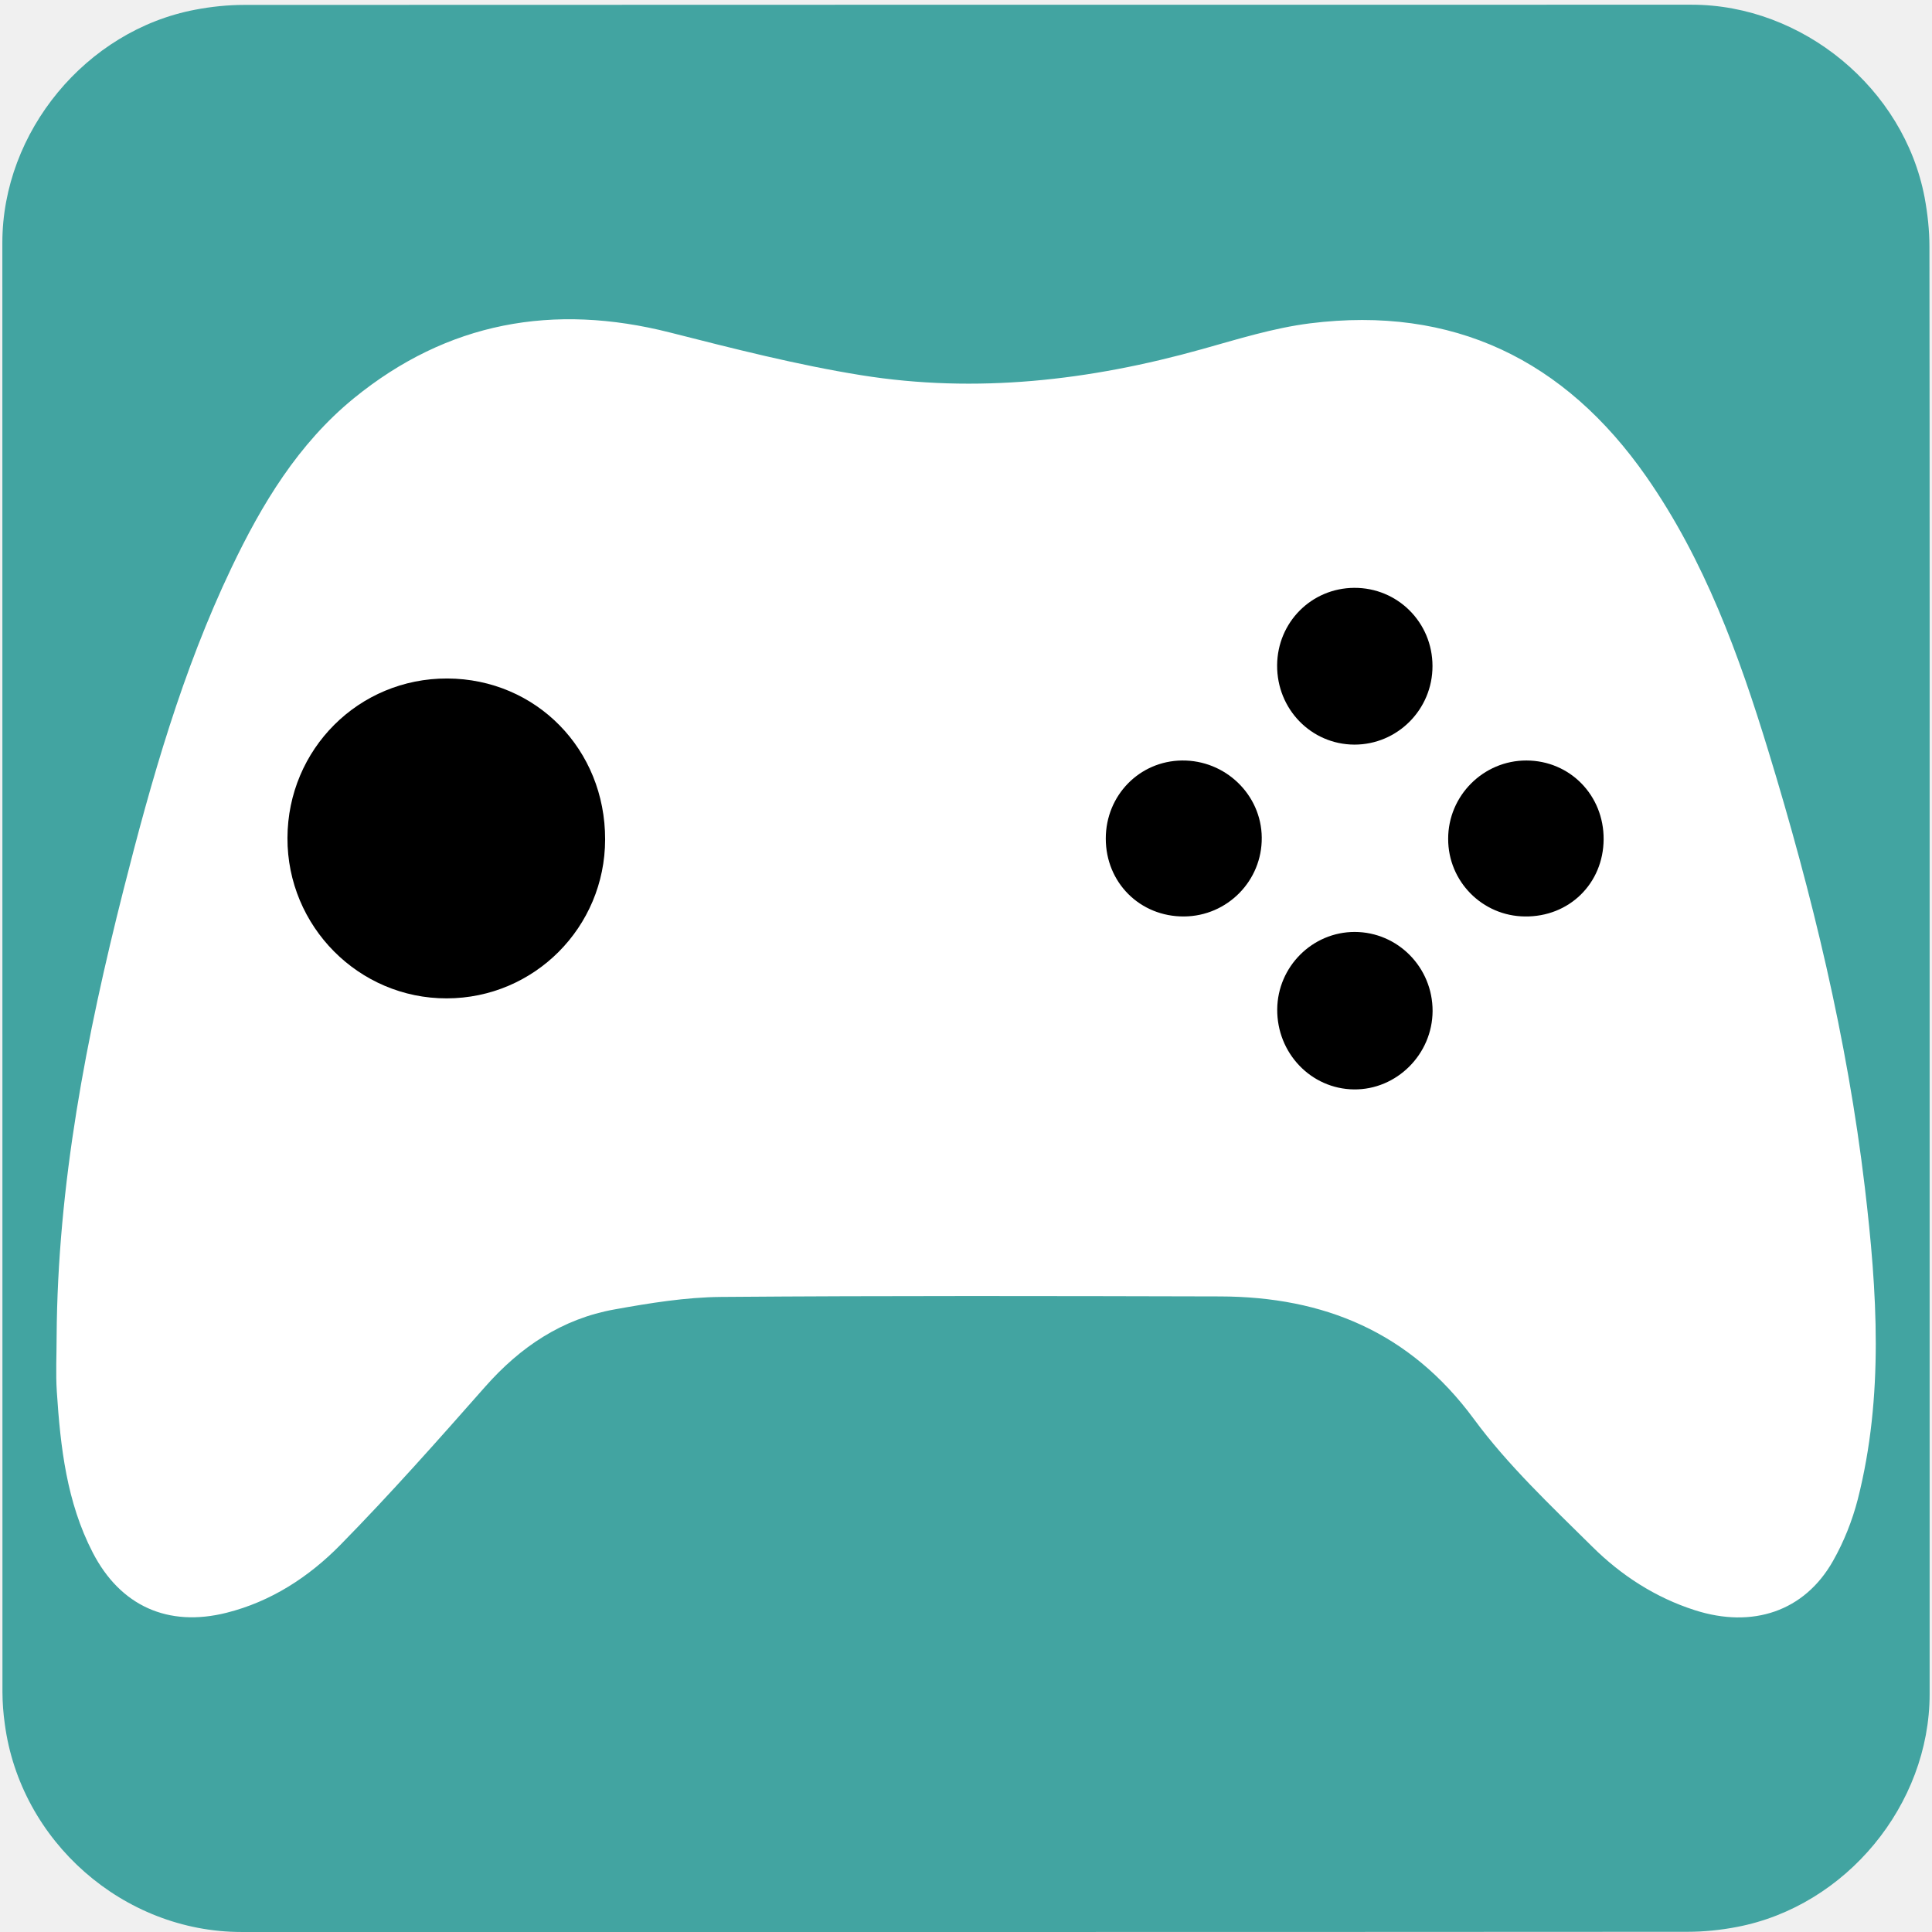
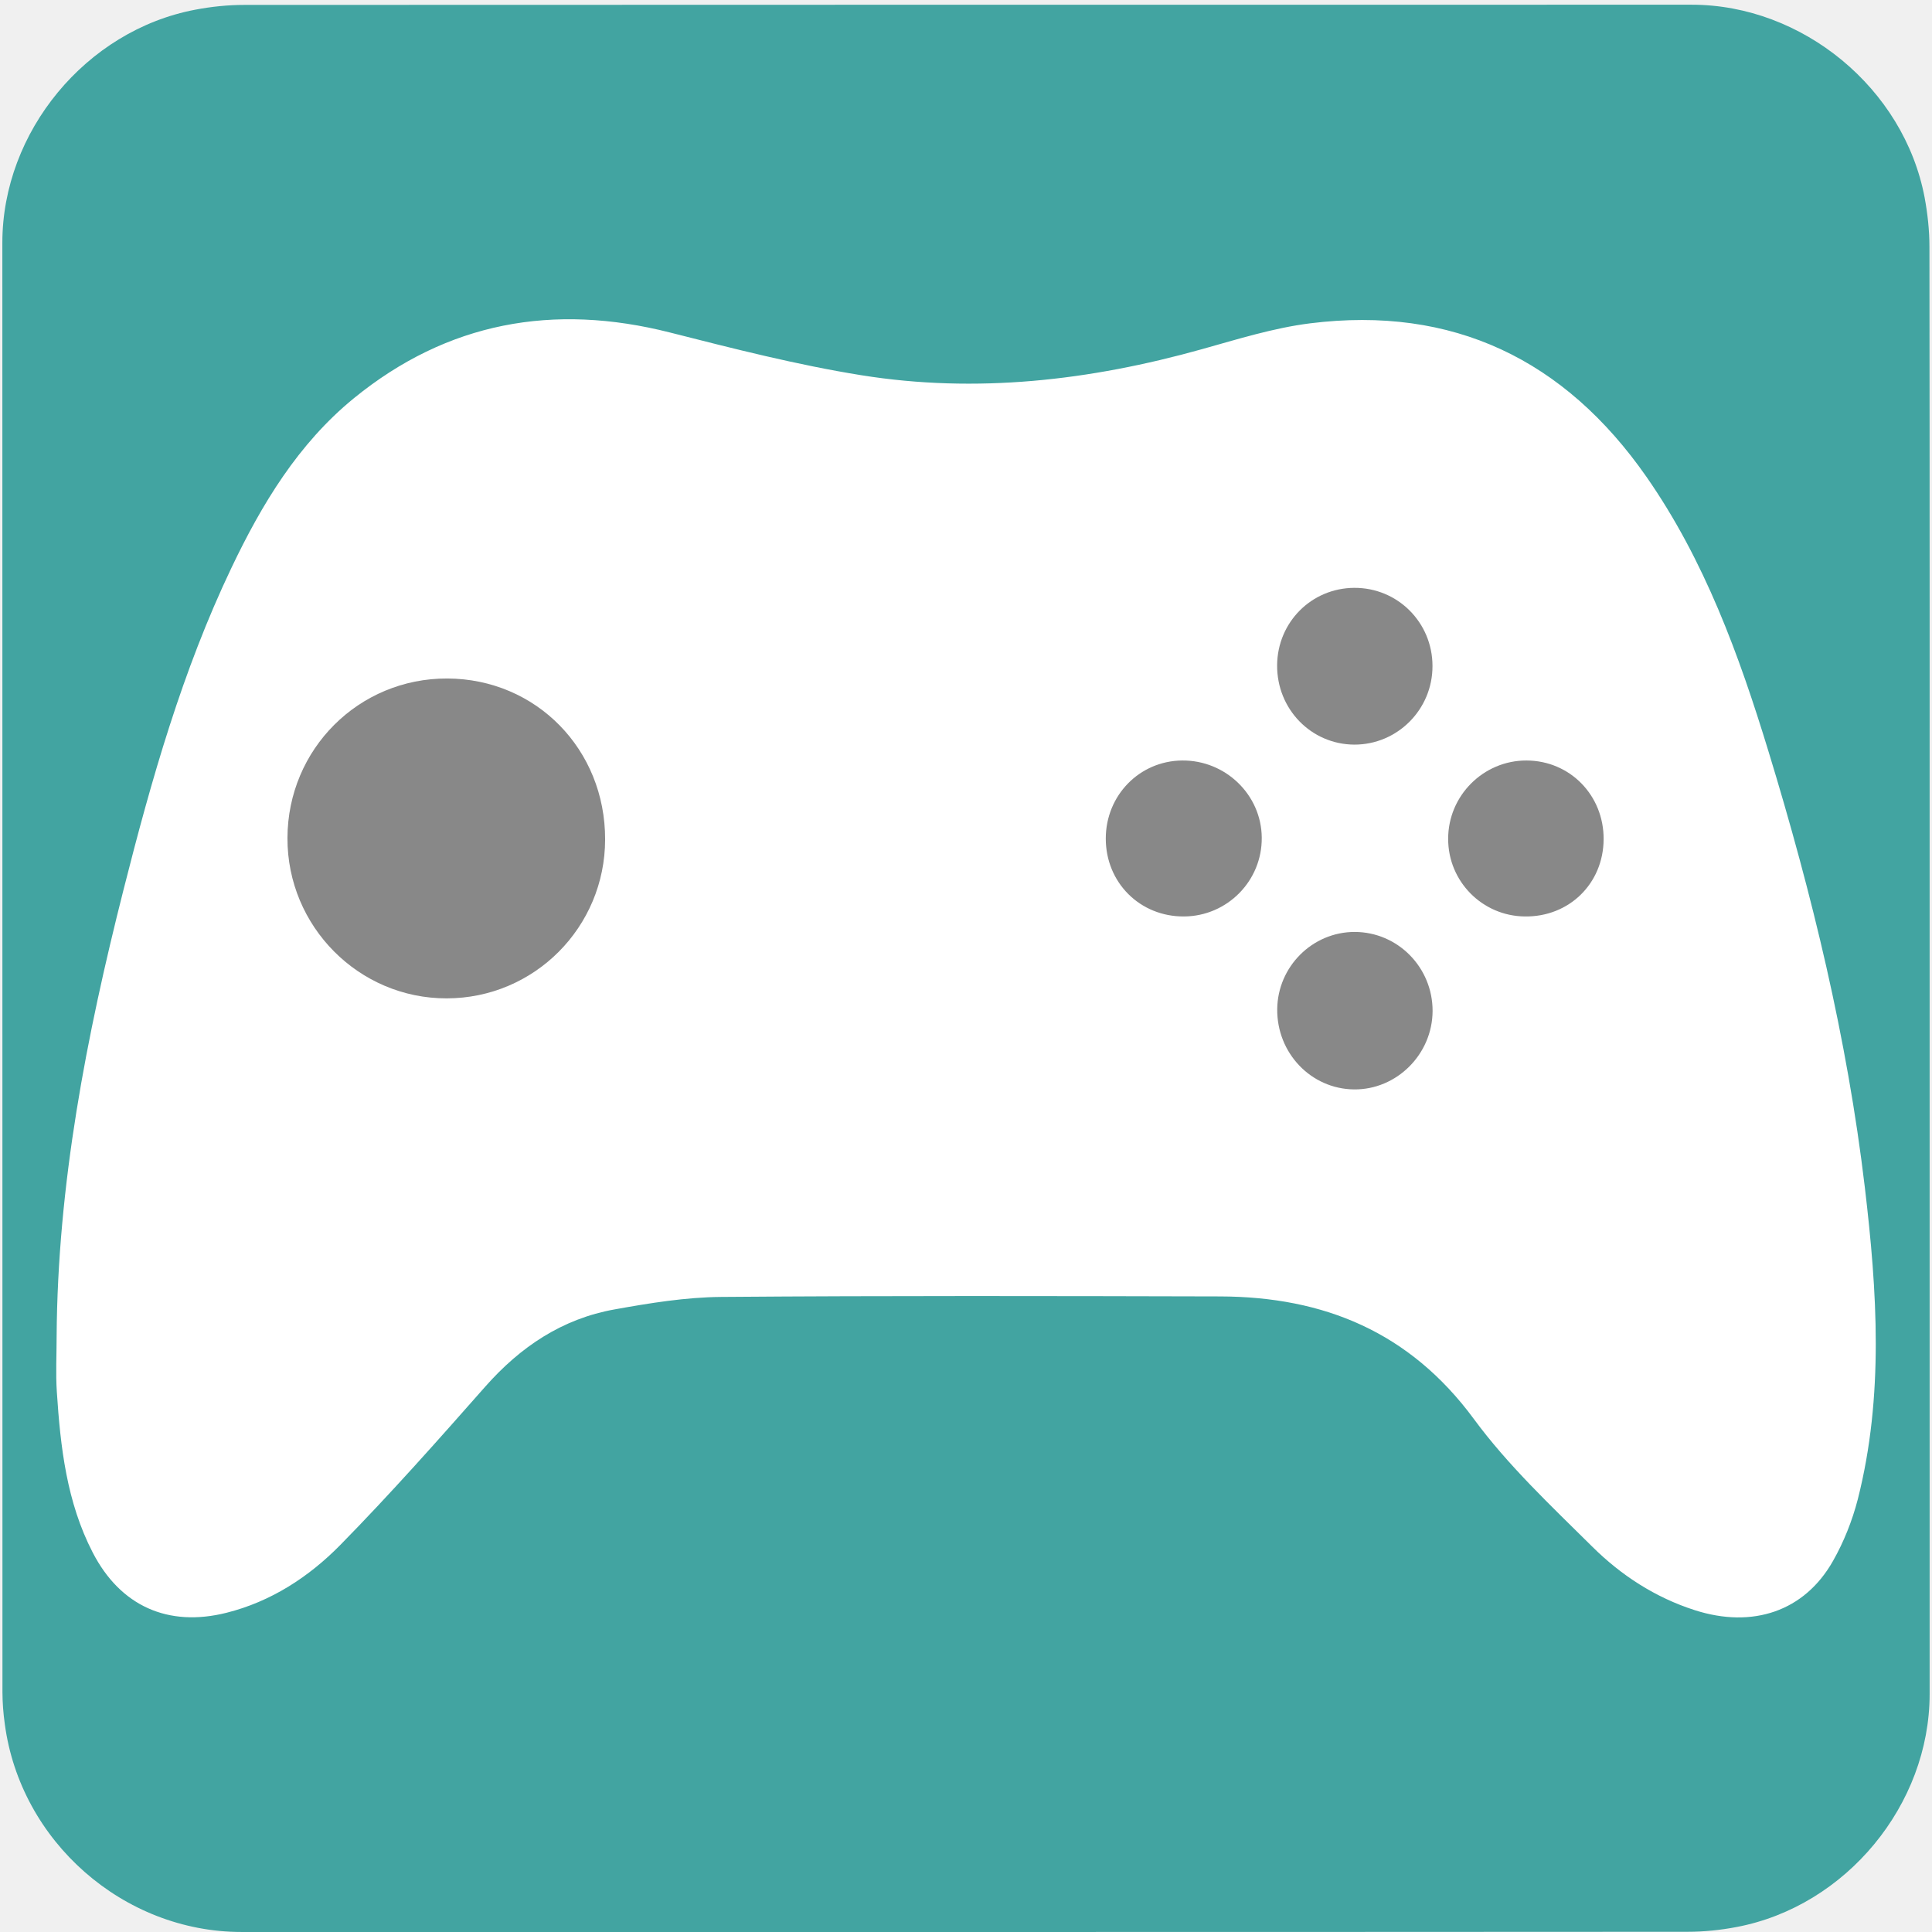
<svg xmlns="http://www.w3.org/2000/svg" id="gaming" viewBox="0 0 769 769" width="500" height="500" shape-rendering="geometricPrecision" text-rendering="geometricPrecision" version="1.1">
  <style id="rumble">
    @keyframes controller_animation_move__to{0%,33.333%,40%,50%,56.667%,66.667%,73.333%,to{transform:translate(384.4997px,385.4272px)}36.667%{transform:translate(384.5px,399.9113px)}53.333%{transform:translate(384.5px,374.5641px)}70%{transform:translate(384.5px,398.1008px)}}@keyframes controller_animation_rotate__tr{0%,40%,56.667%{transform:rotate(0deg);animation-timing-function:step-end}33.333%,53.333%,66.667%{transform:rotate(-5deg);animation-timing-function:step-end}36.667%,50%,70%{transform:rotate(5deg);animation-timing-function:step-end}73.333%,to{transform:rotate(0deg)}}#controller_animation_move{animation:controller_animation_move__to 3000ms linear infinite normal forwards}#controller_animation_rotate{animation:controller_animation_rotate__tr 3000ms linear infinite normal forwards}
  </style>
  <g id="background" transform="matrix(4 0 0 4 -842.943 -2257.326)">
    <path id="sqaure" d="M402.75 660.71v72.19c0 11.03-8.32 21.11-19.18 23.18-1.61.31-3.27.48-4.9.48-47.97.03-95.93.02-143.9.02-11.76 0-22.02-9.02-23.56-20.72a23.27 23.27 0 01-.23-3.12c-.01-48.09-.01-96.18-.01-144.26 0-11.03 8.32-21.12 19.18-23.18 1.61-.31 3.27-.48 4.9-.48 48.01-.02 96.02-.02 144.02-.02 11.03 0 21.13 8.33 23.18 19.18.3 1.61.48 3.27.48 4.9.03 23.94.02 47.89.02 71.83z" fill="#42A4A1" stroke="none" stroke-width="1" />
  </g>
  <g id="controller_animation_move" transform="translate(384.5 385.427)">
    <g id="controller_animation_rotate">
      <g id="controller_group" transform="matrix(4 0 0 4 -1227.442 -2642.725)" stroke="none" stroke-width="1">
        <path id="controller_body" d="M396.3 682.46c-1.75-14.77-5.25-29.18-9.59-43.38-2.93-9.59-6.35-19-12.14-27.31-8.13-11.66-19.25-17.05-33.48-15.27-3.64.46-7.2 1.58-10.75 2.57-11.14 3.12-22.45 4.43-33.91 2.59-6.41-1.03-12.73-2.65-19.03-4.25-11.59-2.94-22.14-1.05-31.46 6.55-5.53 4.52-9.15 10.52-12.18 16.88-4.88 10.23-7.96 21.07-10.73 32.01-3.7 14.61-6.57 29.36-6.66 44.51 0 1.82-.1 3.64.02 5.45.36 5.51.98 10.99 3.57 16 2.75 5.33 7.5 7.46 13.31 6 4.43-1.11 8.19-3.56 11.31-6.73 4.99-5.08 9.72-10.42 14.43-15.76 3.5-3.97 7.67-6.77 12.89-7.7 3.5-.63 7.06-1.21 10.6-1.24 16.55-.13 33.1-.09 49.65-.05 10.34.03 18.88 3.55 25.25 12.2 3.4 4.62 7.68 8.64 11.78 12.7 2.87 2.85 6.27 5.06 10.2 6.32 5.76 1.85 10.92.11 13.75-4.89 1.08-1.9 1.92-4.01 2.47-6.14 2.61-10.27 1.93-20.69.7-31.06z" fill="#FFF" />
-         <path id="button1" d="M255.19 663.67c-8.75.02-15.88-7.16-15.85-15.96.03-8.85 7.1-15.9 15.91-15.87 8.84.04 15.72 7.06 15.7 16.02-.01 8.73-7.05 15.8-15.76 15.81z" fill="#000" />
-         <path id="button2" d="M328.56 655.52c-4.38.03-7.79-3.36-7.79-7.75 0-4.29 3.34-7.72 7.58-7.77 4.32-.05 7.9 3.4 7.94 7.66.05 4.3-3.42 7.83-7.73 7.86z" fill="#000" />
-         <path id="button3" d="M345.46 672.73c-4.27-.05-7.67-3.62-7.63-7.98.04-4.24 3.5-7.69 7.71-7.69 4.29.01 7.76 3.53 7.75 7.87-.02 4.31-3.58 7.85-7.83 7.8z" fill="#000" />
-         <path id="button4" d="M345.5 638.42c-4.29-.02-7.71-3.53-7.68-7.9.03-4.27 3.41-7.67 7.66-7.7 4.32-.03 7.8 3.44 7.8 7.78.01 4.32-3.49 7.83-7.78 7.82z" fill="#000" />
-         <path id="button5" d="M362.47 655.52a7.706 7.706 0 01-7.63-7.72c-.01-4.29 3.5-7.81 7.79-7.8 4.33.01 7.71 3.47 7.68 7.85-.03 4.4-3.44 7.73-7.84 7.67z" fill="#000" />
+         <path id="button1" d="M255.19 663.67c-8.75.02-15.88-7.16-15.85-15.96.03-8.85 7.1-15.9 15.91-15.87 8.84.04 15.72 7.06 15.7 16.02-.01 8.73-7.05 15.8-15.76 15.81z" fill="#888" />
+         <path id="button2" d="M328.56 655.52c-4.38.03-7.79-3.36-7.79-7.75 0-4.29 3.34-7.72 7.58-7.77 4.32-.05 7.9 3.4 7.94 7.66.05 4.3-3.42 7.83-7.73 7.86z" fill="#888" />
+         <path id="button3" d="M345.46 672.73c-4.27-.05-7.67-3.62-7.63-7.98.04-4.24 3.5-7.69 7.71-7.69 4.29.01 7.76 3.53 7.75 7.87-.02 4.31-3.58 7.85-7.83 7.8z" fill="#888" />
+         <path id="button4" d="M345.5 638.42c-4.29-.02-7.71-3.53-7.68-7.9.03-4.27 3.41-7.67 7.66-7.7 4.32-.03 7.8 3.44 7.8 7.78.01 4.32-3.49 7.83-7.78 7.82z" fill="#888" />
+         <path id="button5" d="M362.47 655.52a7.706 7.706 0 01-7.63-7.72c-.01-4.29 3.5-7.81 7.79-7.8 4.33.01 7.71 3.47 7.68 7.85-.03 4.4-3.44 7.73-7.84 7.67z" fill="#888" />
      </g>
    </g>
  </g>
</svg>
